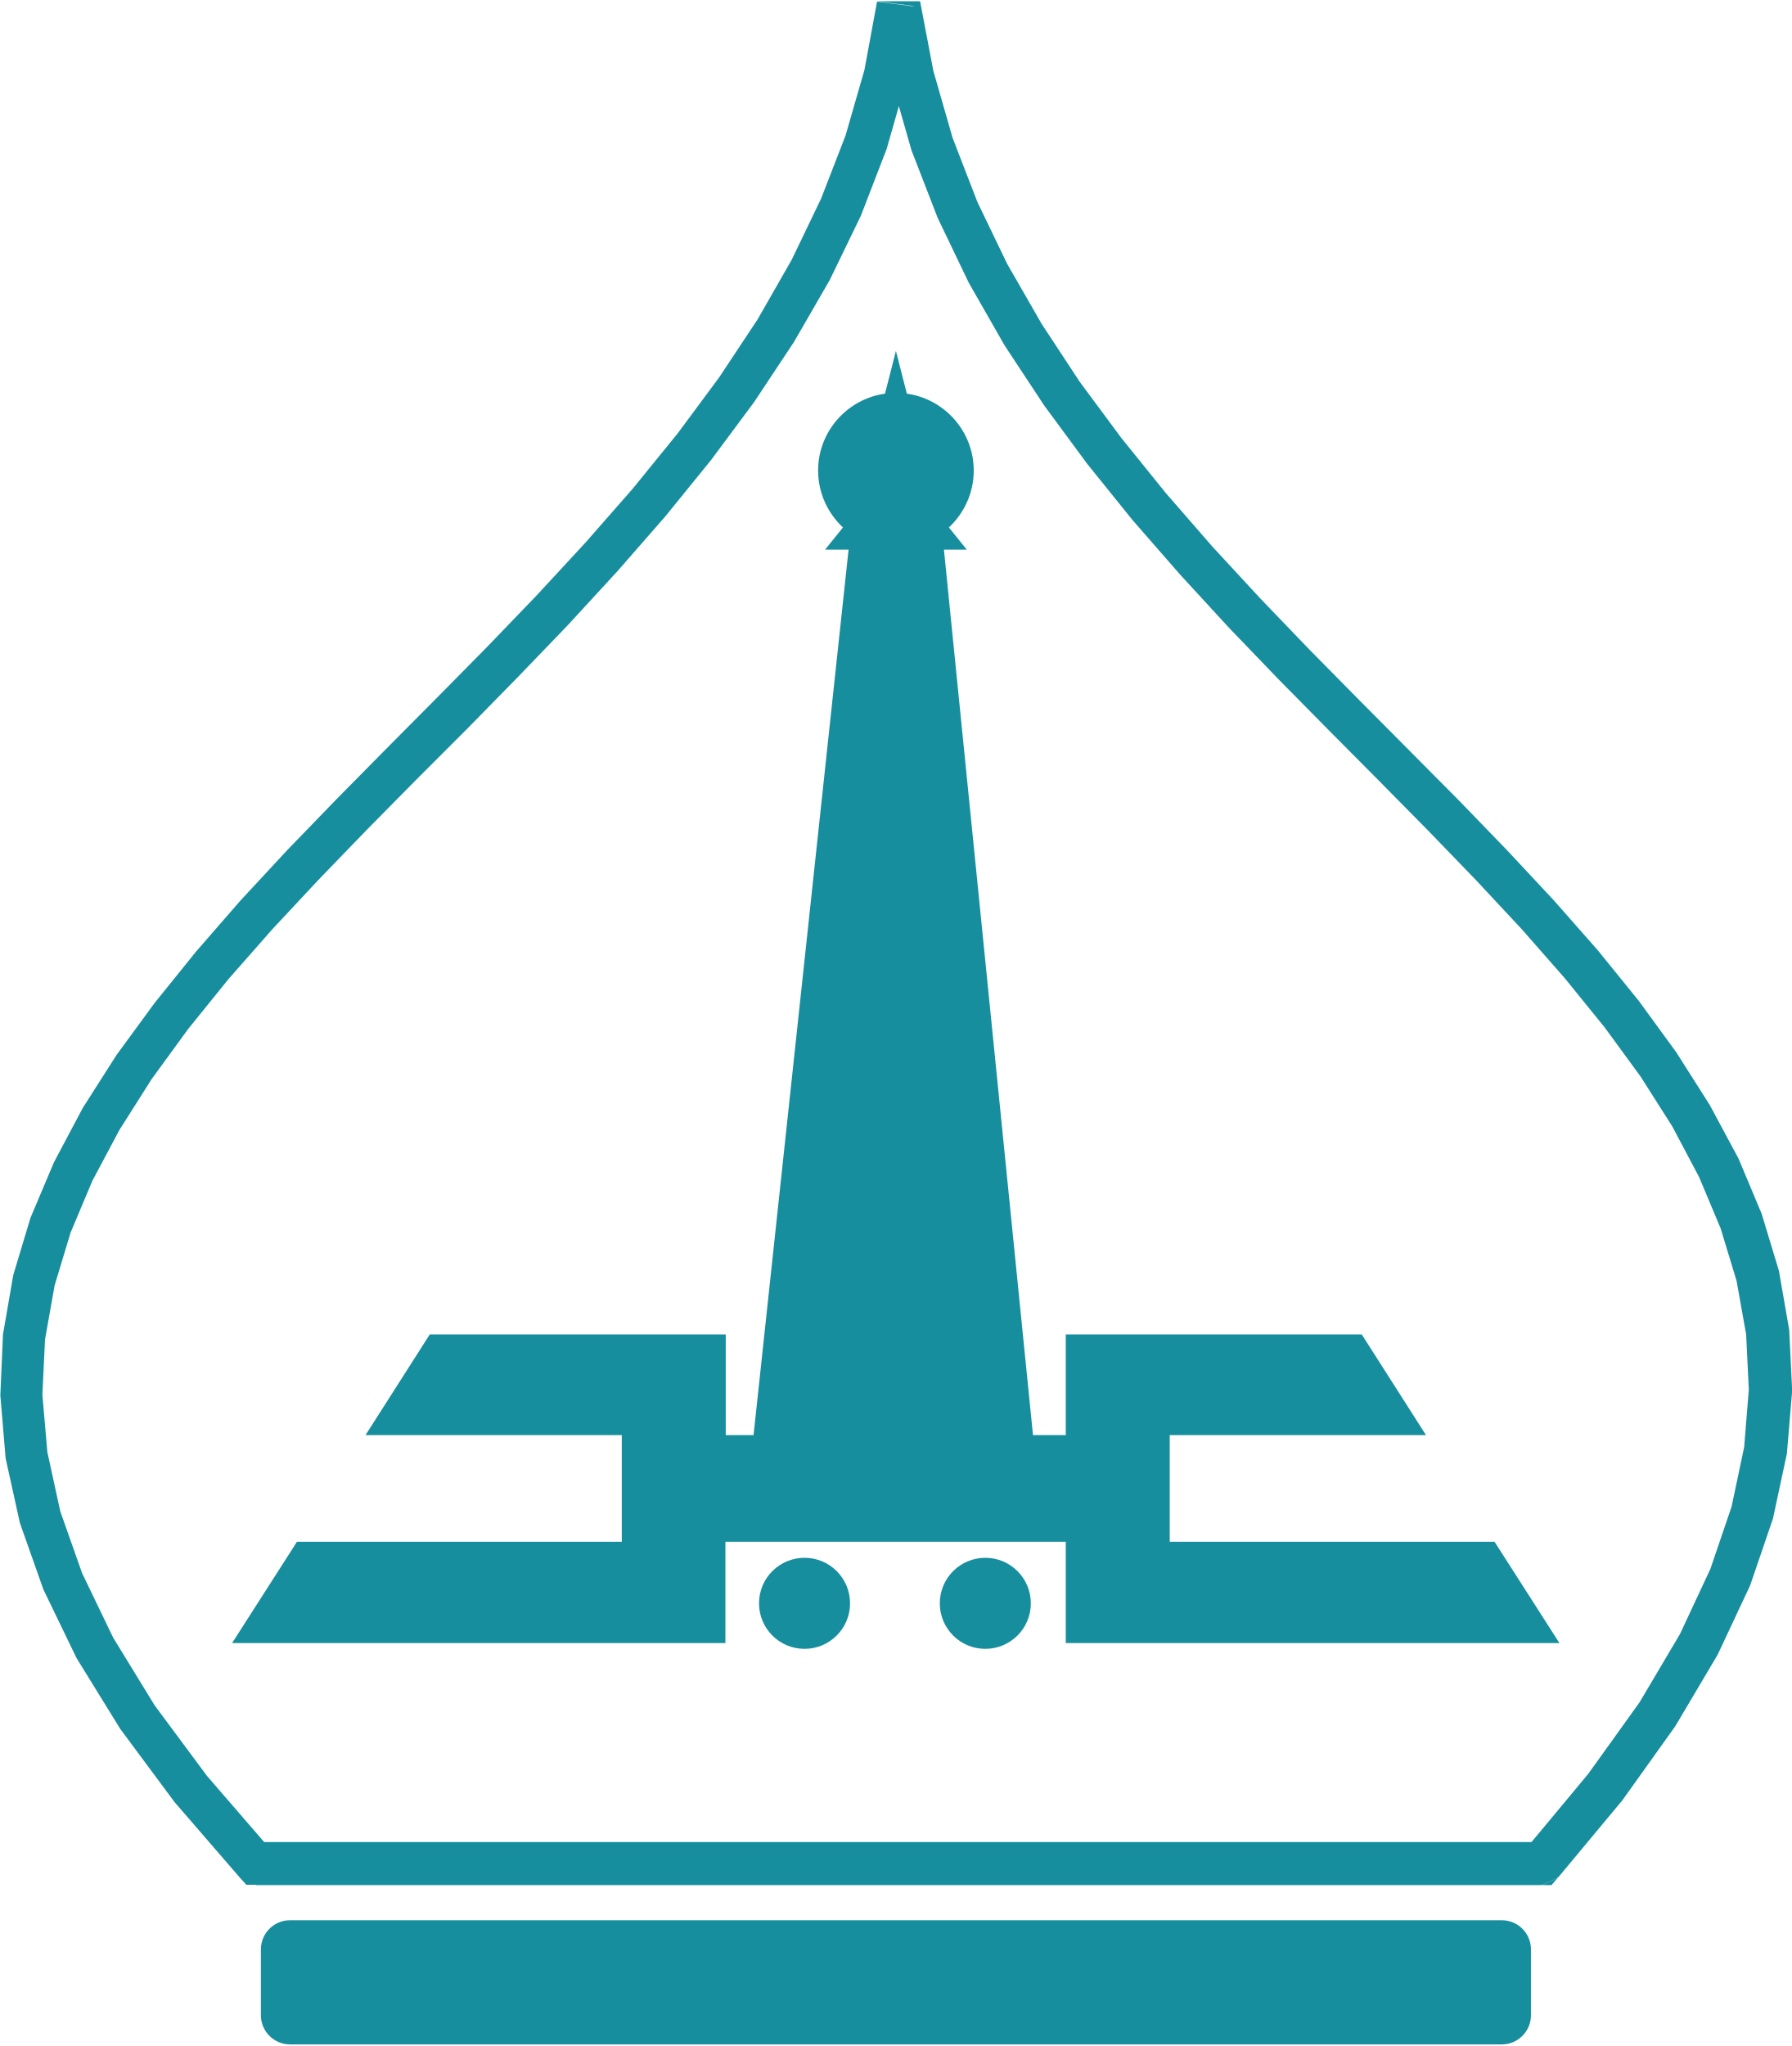
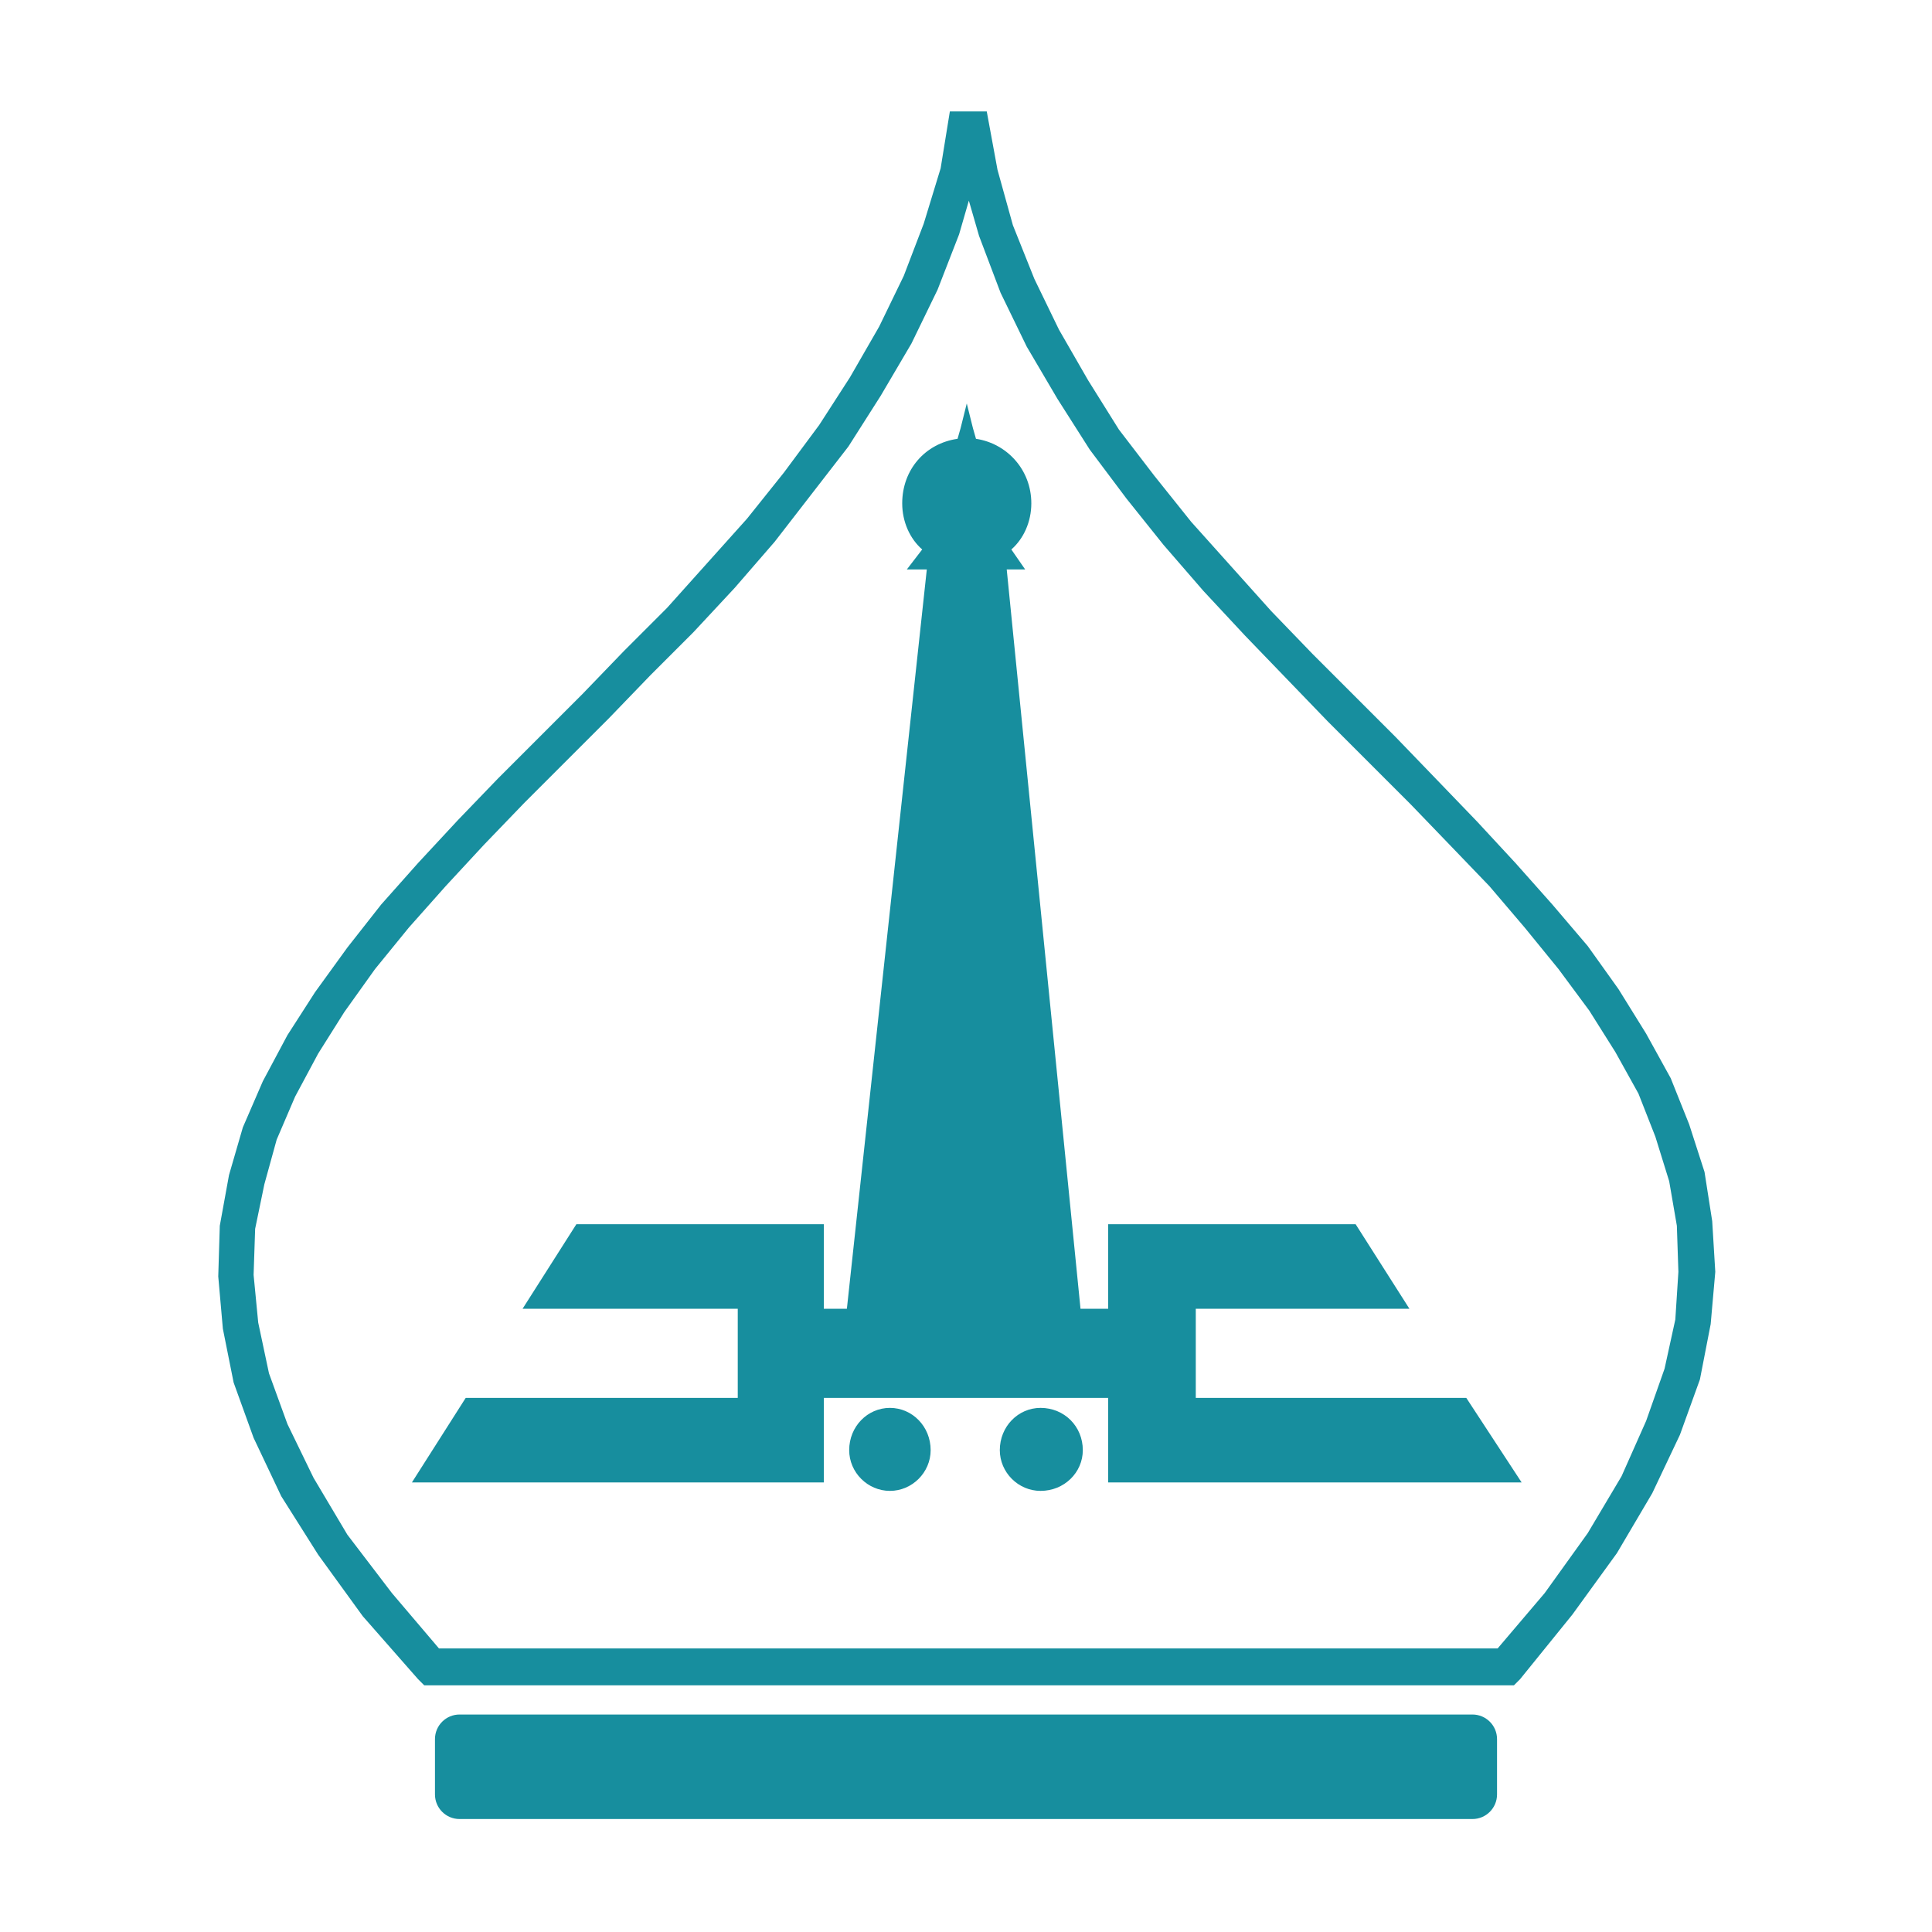
- <svg xmlns="http://www.w3.org/2000/svg" xml:space="preserve" width="0.593in" height="0.677in" version="1.1" style="shape-rendering:geometricPrecision; text-rendering:geometricPrecision; image-rendering:optimizeQuality; fill-rule:evenodd; clip-rule:evenodd" viewBox="0 0 54.12 61.71">
+ <svg xmlns="http://www.w3.org/2000/svg" xml:space="preserve" width="256px" height="256px" version="1.1" style="shape-rendering:geometricPrecision; text-rendering:geometricPrecision; image-rendering:optimizeQuality; fill-rule:evenodd; clip-rule:evenodd" viewBox="0 0 12.57 12.56">
  <defs>
    <style type="text/css">
   
-     .str0 {stroke:#178E9E;stroke-width:0.27;stroke-miterlimit:2.613}
-     .fil2 {fill:none;fill-rule:nonzero}
-     .fil1 {fill:#178E9E}
-     .fil0 {fill:#178E9E;fill-rule:nonzero}
+     .str0 {stroke:#178E9E;stroke-width:0.09;stroke-miterlimit:22.926}
+     .fil0 {fill:none}
+     .fil3 {fill:none;fill-rule:nonzero}
+     .fil2 {fill:#178E9E}
+     .fil1 {fill:#178E9E;fill-rule:nonzero}
   
  </style>
  </defs>
  <g id="Layer_x0020_1">
-     <g id="_1750827847200">
+     <g id="_1510571350528">
+       <rect class="fil0" width="12.57" height="12.56" />
      <g>
-         <path class="fil0" d="M46.56 56.89l-38.83 0 0 -1.3 38.83 0 0.49 1.08 -0.49 0.22zm0.49 -0.22l-0.19 0.22 -0.29 0 0.49 -0.22zm-19.26 -56.5l-1.29 -0.17 1.29 -0 0.4 2.1 0.58 2.02 0.75 1.94 0.9 1.87 1.04 1.81 1.15 1.75 1.26 1.7 1.34 1.66 1.41 1.62 1.46 1.58 1.49 1.55 1.51 1.53 1.51 1.52 1.49 1.5 1.45 1.5 1.4 1.5 1.33 1.51 1.24 1.53 1.13 1.55 1.01 1.59 0.87 1.62 0.7 1.67 0.52 1.72 0.31 1.78 0.09 1.84 -0.16 1.9 -0.42 1.96 -0.69 2.02 -0.98 2.09 -1.28 2.16 -1.6 2.24 -1.94 2.33 -0.97 -0.87 1.88 -2.26 1.55 -2.16 1.22 -2.06 0.92 -1.97 0.64 -1.88 0.38 -1.8 0.14 -1.73 -0.08 -1.67 -0.29 -1.62 -0.48 -1.58 -0.65 -1.55 -0.81 -1.53 -0.96 -1.51 -1.09 -1.49 -1.2 -1.48 -1.3 -1.48 -1.38 -1.48 -1.44 -1.49 -1.48 -1.5 -1.51 -1.52 -1.52 -1.54 -1.51 -1.57 -1.48 -1.61 -1.44 -1.65 -1.37 -1.7 -1.29 -1.75 -1.2 -1.82 -1.08 -1.89 -0.94 -1.96 -0.79 -2.04 -0.61 -2.13 -0.42 -2.22 1.29 -0zm-20.06 55.41l0 1.3 -0.48 -0.21 -1.98 -2.29 -1.64 -2.21 -1.32 -2.14 -1 -2.07 -0.71 -2.01 -0.43 -1.95 -0.16 -1.9 0.08 -1.84 0.31 -1.79 0.52 -1.73 0.71 -1.68 0.87 -1.64 1.02 -1.6 1.15 -1.57 1.25 -1.55 1.34 -1.54 1.42 -1.53 1.47 -1.52 1.51 -1.53 1.52 -1.53 1.53 -1.55 1.51 -1.57 1.47 -1.59 1.42 -1.62 1.35 -1.66 1.26 -1.7 1.16 -1.75 1.03 -1.8 0.89 -1.85 0.74 -1.91 0.57 -1.98 0.38 -2.06 1.29 0.17 -0.4 2.18 -0.6 2.1 -0.78 2.02 -0.94 1.94 -1.08 1.87 -1.2 1.81 -1.3 1.75 -1.38 1.7 -1.45 1.66 -1.49 1.62 -1.52 1.58 -1.53 1.56 -1.53 1.53 -1.5 1.52 -1.46 1.51 -1.4 1.5 -1.32 1.5 -1.22 1.51 -1.1 1.51 -0.97 1.53 -0.82 1.54 -0.66 1.57 -0.48 1.59 -0.29 1.63 -0.08 1.67 0.15 1.73 0.39 1.79 0.66 1.87 0.94 1.95 1.25 2.04 1.58 2.13 1.92 2.22 -0.48 -0.21zm0 1.3l-0.29 0 -0.19 -0.21 0.48 0.21z" />
-       </g>
-       <path class="fil1" d="M21.92 49.58l-14.91 0 1.96 -3.06 9.81 0 0 -3.22 -7.74 0 1.94 -3.04 8.94 0 0 3.04 0.84 0 2.87 -26.74 -0.71 0 0.54 -0.67c-0.46,-0.43 -0.75,-1.04 -0.75,-1.72 0,-1.18 0.88,-2.16 2.02,-2.32l0.1 -0.39 0.23 -0.9 0.23 0.9 0.1 0.39c1.14,0.16 2.02,1.14 2.02,2.32 0,0.68 -0.29,1.29 -0.75,1.72l0.54 0.67 -0.69 0 2.69 26.74 0.99 0 0 -3.04 8.94 0 1.94 3.04 -7.74 0 0 3.22 9.81 0 1.96 3.06 -14.91 0 0 -3.06 -10.28 0 0 3.06z" />
-       <rect class="fil1" x="7.88" y="57.95" width="38.36" height="3.75" rx="0.88" ry="0.88" />
-       <g>
-         <path class="fil1" d="M24.3 47.14c0.69,0 1.24,0.56 1.24,1.24 0,0.69 -0.56,1.24 -1.24,1.24 -0.69,0 -1.24,-0.56 -1.24,-1.24 0,-0.69 0.56,-1.24 1.24,-1.24z" />
-         <path id="_1" class="fil2 str0" d="M24.3 47.14c0.69,0 1.24,0.56 1.24,1.24 0,0.69 -0.56,1.24 -1.24,1.24 -0.69,0 -1.24,-0.56 -1.24,-1.24 0,-0.69 0.56,-1.24 1.24,-1.24z" />
-       </g>
-       <g>
-         <path class="fil1" d="M29.76 47.14c0.69,0 1.24,0.56 1.24,1.24 0,0.69 -0.56,1.24 -1.24,1.24 -0.69,0 -1.24,-0.56 -1.24,-1.24 0,-0.69 0.56,-1.24 1.24,-1.24z" />
-         <path id="_1_0" class="fil2 str0" d="M29.76 47.14c0.69,0 1.24,0.56 1.24,1.24 0,0.69 -0.56,1.24 -1.24,1.24 -0.69,0 -1.24,-0.56 -1.24,-1.24 0,-0.69 0.56,-1.24 1.24,-1.24z" />
+         <g>
+           <path class="fil1" d="M9.8 10.96l-6.99 0 0 -0.24 6.99 0 0.09 0.2 -0.09 0.04zm0.09 -0.04l-0.04 0.04 -0.05 0 0.09 -0.04zm-3.47 -10.17l-0.24 -0.03 0.24 0 0.07 0.38 0.1 0.36 0.14 0.35 0.16 0.33 0.19 0.33 0.2 0.32 0.23 0.3 0.24 0.3 0.26 0.29 0.26 0.29 0.27 0.28 0.27 0.27 0.27 0.27 0.27 0.28 0.26 0.27 0.25 0.27 0.24 0.27 0.23 0.27 0.2 0.28 0.18 0.29 0.16 0.29 0.12 0.3 0.1 0.31 0.05 0.32 0.02 0.33 -0.03 0.34 -0.07 0.36 -0.13 0.36 -0.18 0.38 -0.23 0.39 -0.29 0.4 -0.34 0.42 -0.18 -0.16 0.34 -0.4 0.28 -0.39 0.22 -0.37 0.16 -0.36 0.12 -0.34 0.07 -0.32 0.02 -0.31 -0.01 -0.3 -0.05 -0.29 -0.09 -0.29 -0.11 -0.28 -0.15 -0.27 -0.17 -0.27 -0.2 -0.27 -0.22 -0.27 -0.23 -0.27 -0.25 -0.26 -0.26 -0.27 -0.27 -0.27 -0.27 -0.27 -0.27 -0.28 -0.27 -0.28 -0.27 -0.29 -0.26 -0.3 -0.24 -0.3 -0.24 -0.32 -0.21 -0.33 -0.2 -0.34 -0.17 -0.35 -0.14 -0.37 -0.11 -0.38 -0.07 -0.4 0.23 0zm-3.61 9.97l0 0.24 -0.09 -0.04 -0.36 -0.41 -0.29 -0.4 -0.24 -0.38 -0.18 -0.38 -0.13 -0.36 -0.07 -0.35 -0.03 -0.34 0.01 -0.33 0.06 -0.33 0.09 -0.31 0.13 -0.3 0.16 -0.3 0.18 -0.28 0.21 -0.29 0.22 -0.28 0.24 -0.27 0.26 -0.28 0.26 -0.27 0.28 -0.28 0.27 -0.27 0.27 -0.28 0.28 -0.28 0.26 -0.29 0.26 -0.29 0.24 -0.3 0.23 -0.31 0.2 -0.31 0.19 -0.33 0.16 -0.33 0.13 -0.34 0.11 -0.36 0.06 -0.37 0.24 0.03 -0.07 0.39 -0.11 0.38 -0.14 0.36 -0.17 0.35 -0.2 0.34 -0.21 0.33 -0.24 0.31 -0.24 0.31 -0.26 0.3 -0.27 0.29 -0.28 0.28 -0.27 0.28 -0.28 0.28 -0.27 0.27 -0.26 0.27 -0.25 0.27 -0.24 0.27 -0.22 0.27 -0.2 0.28 -0.17 0.27 -0.15 0.28 -0.12 0.28 -0.08 0.29 -0.06 0.29 -0.01 0.3 0.03 0.31 0.07 0.33 0.12 0.33 0.17 0.35 0.22 0.37 0.29 0.38 0.34 0.4 -0.08 -0.04zm0 0.24l-0.05 0 -0.04 -0.04 0.09 0.04z" />
+         </g>
+         <path class="fil2" d="M5.36 9.64l-2.68 0 0.35 -0.55 1.77 0 0 -0.58 -1.4 0 0.35 -0.55 1.61 0 0 0.55 0.15 0 0.52 -4.81 -0.13 0 0.1 -0.13c-0.08,-0.07 -0.13,-0.18 -0.13,-0.3 0,-0.22 0.15,-0.39 0.36,-0.42l0.02 -0.07 0.04 -0.16 0.04 0.16 0.02 0.07c0.2,0.03 0.36,0.2 0.36,0.42 0,0.12 -0.05,0.23 -0.13,0.3l0.09 0.13 -0.12 0 0.48 4.81 0.18 0 0 -0.55 1.61 0 0.35 0.55 -1.39 0 0 0.58 1.76 0 0.36 0.55 -2.69 0 0 -0.55 -1.85 0 0 0.55z" />
+         <rect class="fil2" x="2.83" y="11.15" width="6.91" height="0.68" rx="0.16" ry="0.16" />
+         <g>
+           <path class="fil2" d="M5.79 9.2c0.12,0 0.22,0.1 0.22,0.23 0,0.12 -0.1,0.22 -0.22,0.22 -0.12,0 -0.22,-0.1 -0.22,-0.22 0,-0.13 0.1,-0.23 0.22,-0.23z" />
+           <path id="_1" class="fil3 str0" d="M5.79 9.2c0.12,0 0.22,0.1 0.22,0.23 0,0.12 -0.1,0.22 -0.22,0.22 -0.12,0 -0.22,-0.1 -0.22,-0.22 0,-0.13 0.1,-0.23 0.22,-0.23z" />
+         </g>
+         <g>
+           <path class="fil2" d="M6.77 9.2c0.13,0 0.23,0.1 0.23,0.23 0,0.12 -0.1,0.22 -0.23,0.22 -0.12,0 -0.22,-0.1 -0.22,-0.22 0,-0.13 0.1,-0.23 0.22,-0.23z" />
+           <path id="_1_0" class="fil3 str0" d="M6.77 9.2c0.13,0 0.23,0.1 0.23,0.23 0,0.12 -0.1,0.22 -0.23,0.22 -0.12,0 -0.22,-0.1 -0.22,-0.22 0,-0.13 0.1,-0.23 0.22,-0.23z" />
+         </g>
      </g>
    </g>
  </g>
</svg>
